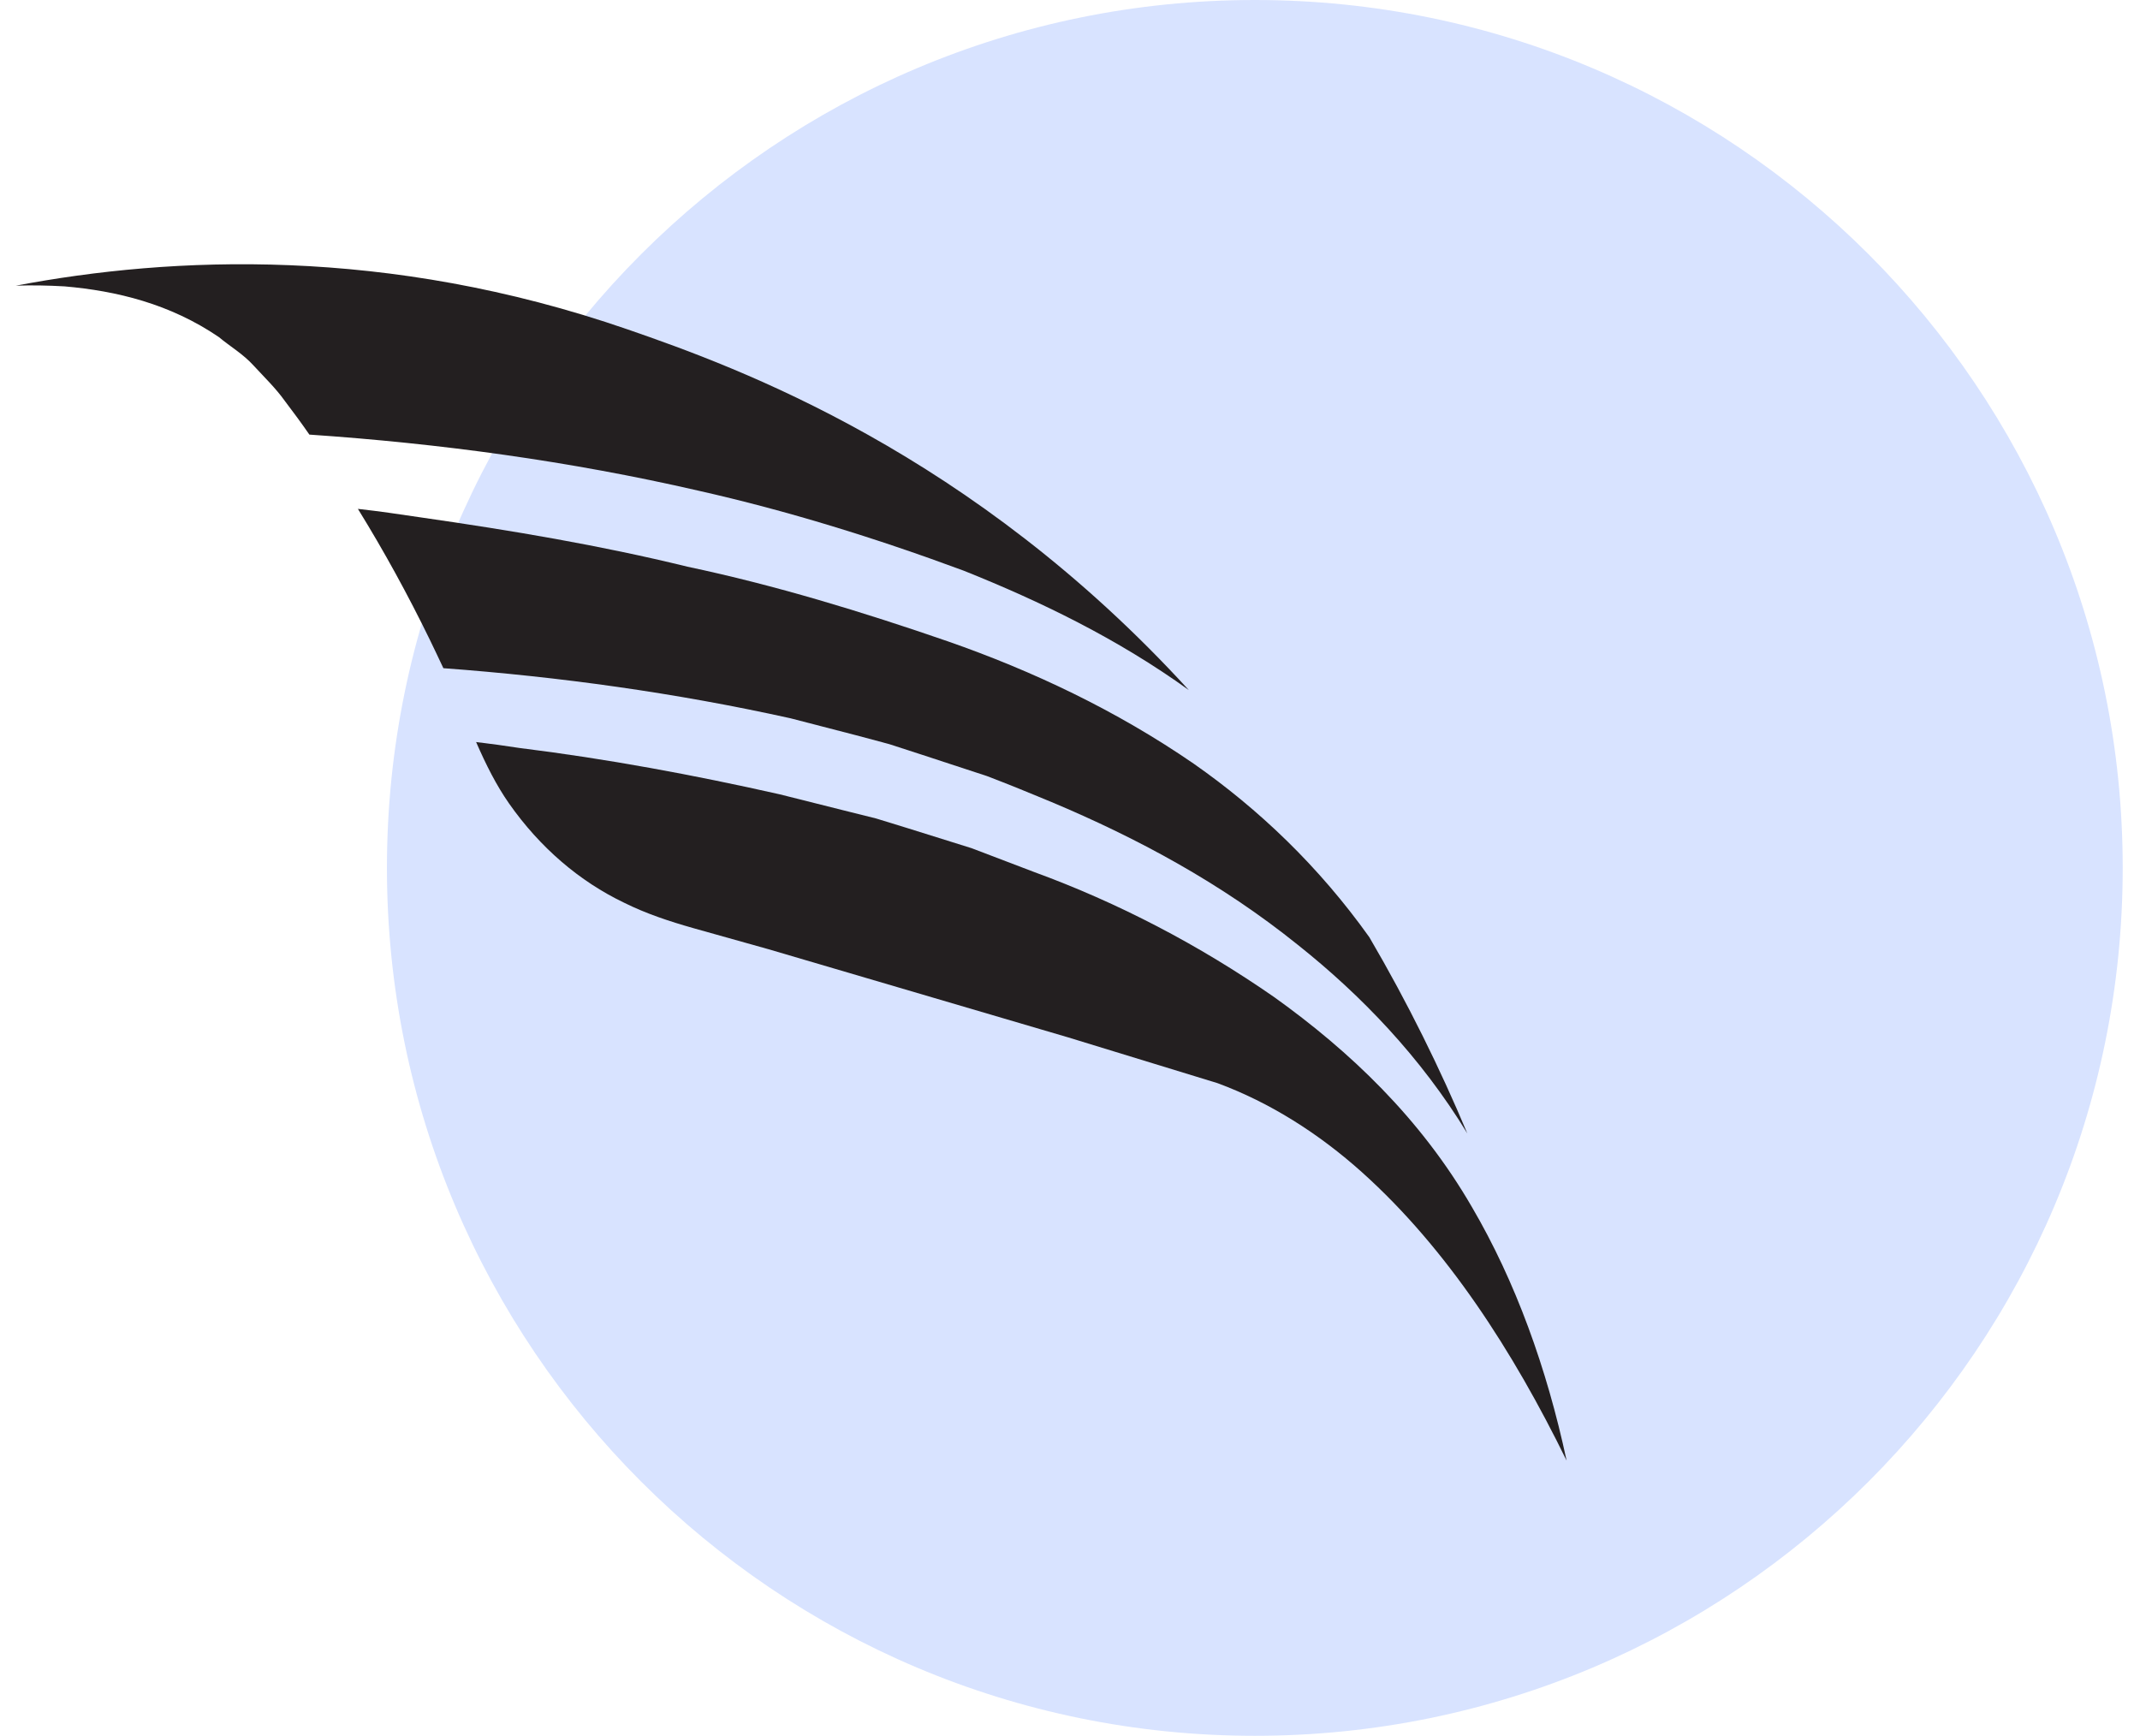
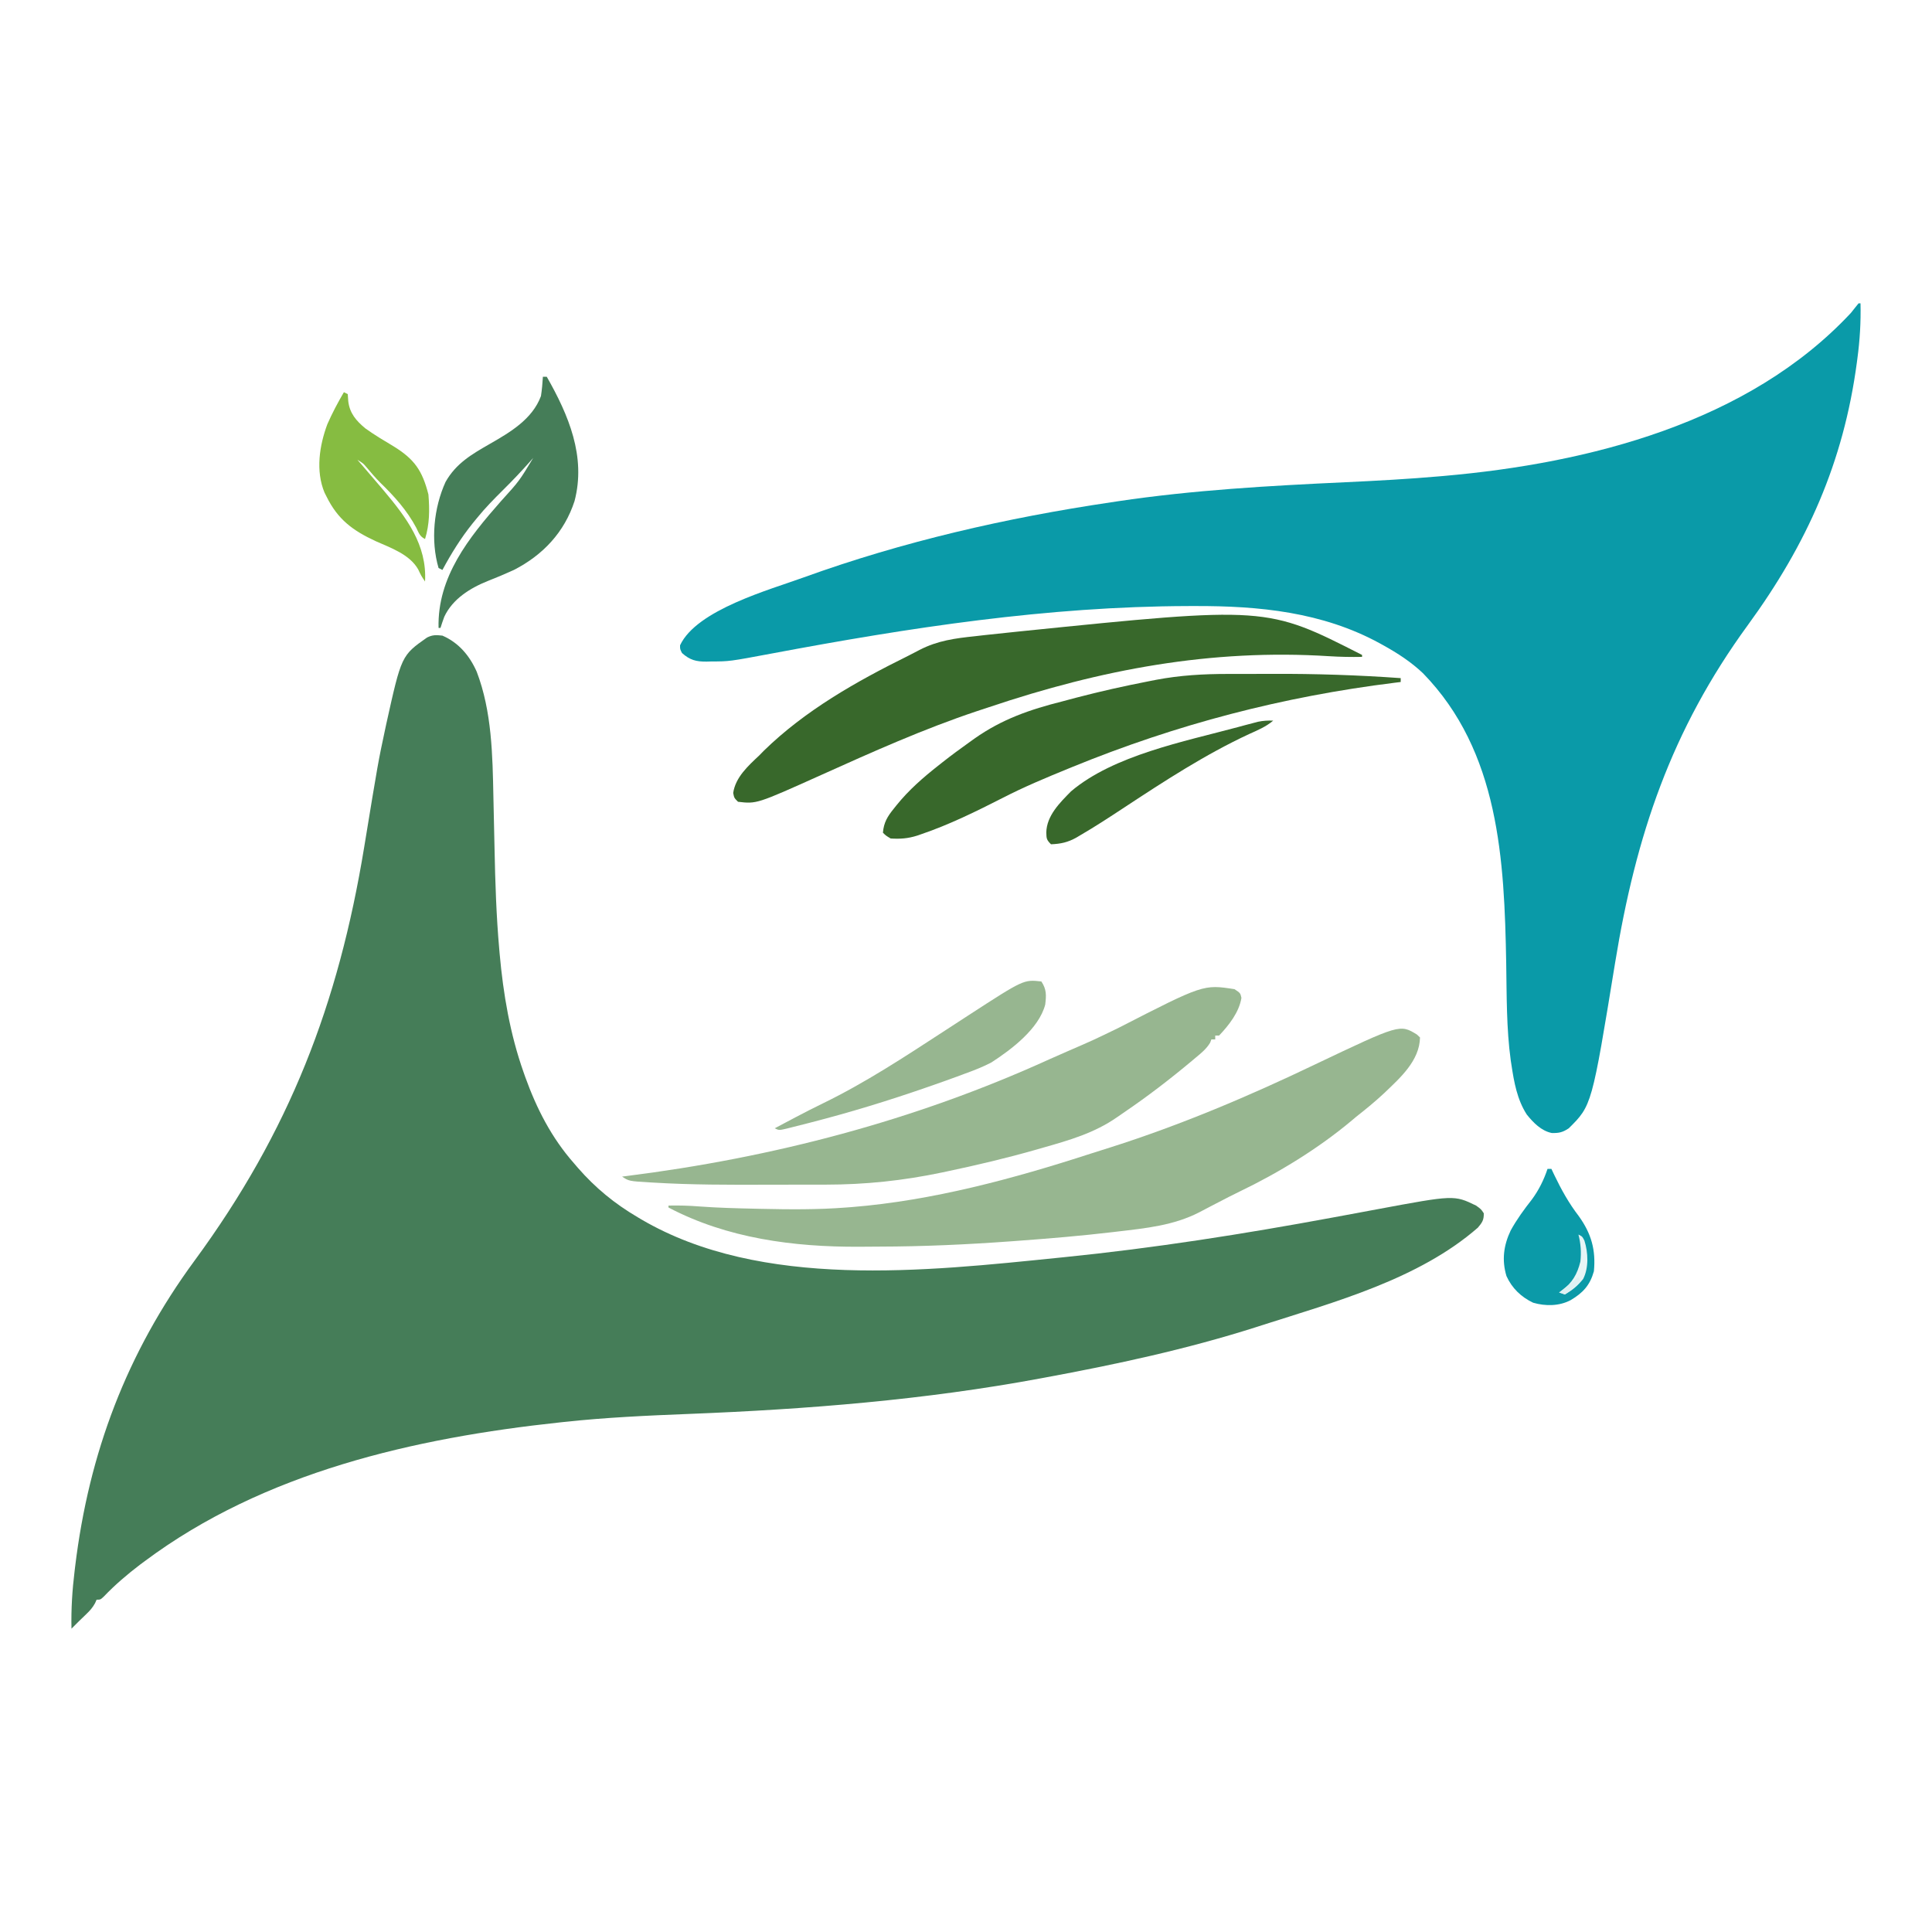
- <svg xmlns="http://www.w3.org/2000/svg" width="90" height="73" viewBox="0 0 90 73" fill="none">
-   <circle cx="52.773" cy="36.5" r="36.5" fill="#D8E3FF" />
-   <path d="M2.709 12.043C4.905 12.232 7.151 12.779 9.2 14.173C9.683 14.576 10.225 14.886 10.669 15.378C11.113 15.859 11.602 16.332 11.979 16.862C12.333 17.329 12.677 17.793 13.011 18.277C18.485 18.651 23.946 19.388 29.356 20.632C33.123 21.479 36.847 22.635 40.532 24.001C43.771 25.298 46.991 26.857 49.996 29.02C40.876 19.039 31.061 15.466 26.404 13.856C16.272 10.349 7.217 10.771 0.666 12.014C1.341 11.989 2.027 12.005 2.709 12.043Z" fill="#231F20" />
-   <path d="M28.906 23.831C25.225 22.93 21.496 22.306 17.761 21.769C16.856 21.635 15.951 21.5 15.052 21.401C16.136 23.154 17.154 25.009 18.084 26.919C18.272 27.305 18.459 27.704 18.647 28.101C23.528 28.462 28.404 29.135 33.247 30.208L36.017 30.925L37.399 31.295L38.768 31.739L41.505 32.637C42.415 32.985 43.313 33.35 44.218 33.728C47.804 35.235 51.34 37.127 54.583 39.737C57.24 41.85 59.751 44.453 61.709 47.665C60.574 44.963 59.213 42.187 57.589 39.415C55.465 36.434 52.935 34.027 50.201 32.116C46.953 29.882 43.452 28.224 39.857 26.97C36.262 25.729 32.608 24.613 28.906 23.831Z" fill="#231F20" />
-   <path d="M53.599 41.942C50.408 39.724 47.011 37.96 43.489 36.672L40.862 35.671L38.19 34.835L36.848 34.422L35.494 34.084L32.794 33.406C29.167 32.589 25.515 31.91 21.842 31.456C21.238 31.363 20.631 31.278 20.023 31.207C20.45 32.184 20.876 33.027 21.408 33.79C22.713 35.651 24.374 37.066 26.245 37.963C27.177 38.426 28.144 38.745 29.165 39.035L32.321 39.92L44.928 43.629L51.206 45.553C53.397 46.363 55.454 47.66 57.296 49.314C60.857 52.516 63.631 56.817 65.885 61.425C65.055 57.542 63.735 53.888 61.906 50.767C59.736 47.017 56.758 44.205 53.599 41.942Z" fill="#231F20" />
+ <svg xmlns="http://www.w3.org/2000/svg" version="1.1" width="1000" height="1000">
+   <path d="M0 0 C8.445 3.666 14.092 10.41 17.75 18.688 C25.598 39.221 25.952 61.817 26.384 83.542 C26.432 85.863 26.484 88.184 26.538 90.505 C26.692 97.093 26.842 103.682 26.974 110.271 C27.328 127.718 27.882 145.096 29.426 162.484 C29.486 163.169 29.546 163.853 29.607 164.559 C31.475 185.471 34.985 206.166 42 226 C42.292 226.829 42.585 227.659 42.886 228.513 C48.764 244.832 56.478 259.916 68 273 C69.062 274.241 69.062 274.241 70.145 275.508 C79.228 285.911 89.143 294.014 101 301 C101.633 301.377 102.265 301.753 102.917 302.141 C165.074 338.604 250.473 328.966 319 322 C320.27 321.872 320.27 321.872 321.566 321.742 C368.396 317.025 414.586 309.736 460.852 301.179 C463.083 300.766 465.315 300.354 467.547 299.942 C472.882 298.957 478.215 297.968 483.547 296.969 C523.643 289.498 523.643 289.498 535 295 C537.625 296.875 537.625 296.875 539 299 C539.089 302.473 538.176 303.792 535.938 306.438 C505.367 333.105 461.999 344.843 424 357 C422.891 357.357 421.782 357.713 420.64 358.081 C385.181 369.363 348.561 377.245 312 384 C311.276 384.135 310.553 384.27 309.807 384.409 C249.649 395.615 188.795 400.428 127.737 402.84 C106.105 403.696 84.533 404.668 63 407 C61.884 407.119 61.884 407.119 60.745 407.24 C-14.487 415.305 -92.337 433.01 -154 479 C-155.243 479.922 -155.243 479.922 -156.512 480.863 C-163.099 485.864 -169.452 491.286 -175.168 497.27 C-177 499 -177 499 -179 499 C-179.26 499.588 -179.521 500.176 -179.789 500.781 C-181.075 503.137 -182.446 504.646 -184.375 506.5 C-185.253 507.351 -185.253 507.351 -186.148 508.219 C-186.759 508.807 -187.37 509.394 -188 510 C-189.335 511.332 -190.668 512.665 -192 514 C-192.231 503.898 -191.6 494.084 -190.375 484.062 C-190.288 483.334 -190.2 482.606 -190.11 481.855 C-182.982 423.04 -163.415 371.312 -128.285 323.492 C-79.194 256.65 -53.838 190.809 -40.5 109.5 C-33.269 65.416 -33.269 65.416 -29.75 48.945 C-29.408 47.344 -29.408 47.344 -29.059 45.711 C-21.209 10.306 -21.209 10.306 -8 1 C-5.067 -0.467 -3.28 -0.364 0 0 Z " fill="#457D58" transform="translate(229,329)" />
+   <path d="M0 0 C0.33 0 0.66 0 1 0 C1.218 9.707 0.665 18.998 -0.625 28.625 C-0.712 29.286 -0.8 29.947 -0.89 30.629 C-7.781 82.28 -26.748 124.675 -57.316 166.547 C-97.022 220.965 -115.28 275.463 -126.012 341.27 C-138.071 415.171 -138.071 415.171 -150 427 C-153.143 429.095 -155.063 429.545 -158.812 429.441 C-164.234 428.347 -168.382 424.066 -171.75 419.875 C-176.751 412.088 -178.332 403.128 -179.688 394.125 C-179.867 392.97 -179.867 392.97 -180.049 391.792 C-182.304 375.274 -182.109 358.351 -182.388 341.709 C-183.333 288.005 -186.012 231.985 -225.465 191.469 C-231.668 185.598 -238.547 181.125 -246 177 C-246.611 176.661 -247.222 176.322 -247.852 175.972 C-277.498 159.783 -310.31 156.577 -343.562 156.688 C-344.709 156.689 -345.855 156.691 -347.036 156.693 C-419.919 156.886 -491.204 167.854 -562.641 181.275 C-584.471 185.359 -584.471 185.359 -593.875 185.375 C-594.677 185.399 -595.479 185.424 -596.305 185.449 C-601.64 185.476 -604.865 184.694 -609 181 C-610.023 178.977 -610.023 178.977 -610 177 C-601.381 158.553 -563.288 148.175 -546.059 141.883 C-494.504 123.237 -441.178 111.047 -387 103 C-385.834 102.824 -384.668 102.647 -383.466 102.466 C-344.358 96.626 -304.948 94.43 -265.487 92.594 C-249.197 91.835 -232.939 90.951 -216.691 89.523 C-216.014 89.465 -215.336 89.406 -214.638 89.346 C-139.699 82.784 -57.081 61.891 -4 5 C-3.259 4.069 -2.518 3.139 -1.754 2.18 C-1.175 1.46 -0.596 0.741 0 0 Z " fill="#0A9AA8" transform="translate(962,157)" />
+   <path d="M0 0 C0.516 0.495 1.031 0.99 1.562 1.5 C1.294 13.594 -8.7 22.362 -16.875 30.203 C-21.528 34.562 -26.419 38.57 -31.438 42.5 C-32.152 43.105 -32.866 43.709 -33.602 44.332 C-50.929 58.874 -71.447 71.456 -91.836 81.254 C-95.507 83.021 -99.117 84.888 -102.727 86.777 C-103.853 87.36 -104.979 87.942 -106.139 88.542 C-108.357 89.689 -110.57 90.848 -112.775 92.021 C-126.051 98.82 -140.324 100.224 -154.938 101.938 C-155.817 102.042 -156.697 102.147 -157.603 102.255 C-173.931 104.181 -190.292 105.547 -206.688 106.75 C-207.812 106.833 -208.936 106.916 -210.095 107.001 C-232.81 108.655 -255.443 109.702 -278.222 109.74 C-281.736 109.75 -285.25 109.781 -288.764 109.812 C-322.652 109.969 -357.108 105.477 -387.438 89.5 C-387.438 89.17 -387.438 88.84 -387.438 88.5 C-382.051 88.388 -376.741 88.52 -371.371 88.965 C-361.799 89.67 -352.219 89.906 -342.625 90.125 C-341.198 90.158 -341.198 90.158 -339.742 90.191 C-324.934 90.516 -310.217 90.661 -295.438 89.5 C-294.48 89.428 -293.522 89.357 -292.535 89.283 C-250.685 85.907 -208.776 74.564 -168.956 61.637 C-165.459 60.507 -161.953 59.407 -158.445 58.309 C-122.322 46.822 -86.813 31.79 -52.647 15.393 C-8.836 -5.438 -8.836 -5.438 0 0 Z " fill="#97B690" transform="translate(733.4375,535.5)" />
+   <path d="M0 0 C3 2 3 2 3.562 4.5 C2.366 11.943 -2.89 18.606 -8 24 C-8.66 24 -9.32 24 -10 24 C-10 24.66 -10 25.32 -10 26 C-10.66 26 -11.32 26 -12 26 C-12.201 26.545 -12.402 27.091 -12.609 27.652 C-14.565 30.955 -17.334 33.139 -20.25 35.562 C-20.875 36.088 -21.5 36.614 -22.143 37.156 C-33.346 46.531 -44.873 55.395 -56.957 63.608 C-58.248 64.488 -59.534 65.376 -60.813 66.274 C-72.485 74.422 -85.415 78.143 -99 82 C-100.139 82.329 -101.277 82.657 -102.45 82.996 C-117.862 87.407 -133.381 91.073 -149.062 94.375 C-149.865 94.544 -150.667 94.714 -151.494 94.888 C-171.667 99.121 -191.131 101.16 -211.734 101.168 C-213.658 101.171 -215.582 101.175 -217.506 101.178 C-221.537 101.184 -225.569 101.186 -229.6 101.185 C-233.664 101.185 -237.728 101.192 -241.793 101.206 C-261.447 101.271 -281.078 101.307 -300.703 100.113 C-301.378 100.074 -302.052 100.035 -302.747 99.995 C-313.469 99.354 -313.469 99.354 -317 97 C-315.92 96.865 -315.92 96.865 -314.817 96.728 C-239.016 87.184 -165.673 68.066 -95.971 36.34 C-92.819 34.918 -89.652 33.533 -86.48 32.156 C-73.107 26.364 -73.107 26.364 -60 20 C-16.122 -2.503 -16.122 -2.503 0 0 Z " fill="#97B690" transform="translate(639,512)" />
+   <path d="M0 0 C0 0.33 0 0.66 0 1 C-5.675 1.113 -11.311 1.011 -16.977 0.651 C-78.118 -3.227 -135.21 7.557 -193 27 C-195.169 27.716 -197.339 28.432 -199.508 29.148 C-227.07 38.359 -253.591 50.26 -280.066 62.18 C-313.323 77.129 -313.323 77.129 -323 76 C-325 74 -325 74 -325.5 71.438 C-324.318 63.311 -317.759 57.403 -312 52 C-310.855 50.824 -310.855 50.824 -309.688 49.625 C-288.28 28.716 -261.868 13.773 -235.193 0.588 C-233.094 -0.456 -231.012 -1.534 -228.949 -2.648 C-219.649 -7.428 -210.685 -8.606 -200.438 -9.688 C-198.659 -9.89 -196.88 -10.093 -195.102 -10.298 C-189.739 -10.904 -184.37 -11.459 -179 -12 C-177.828 -12.12 -177.828 -12.12 -176.633 -12.242 C-49.436 -25.202 -49.436 -25.202 0 0 Z " fill="#38682B" transform="translate(705,339)" />
+   <path d="M0 0 C1.495 -0.003 2.989 -0.007 4.484 -0.01 C7.618 -0.016 10.752 -0.018 13.886 -0.017 C17.023 -0.017 20.159 -0.024 23.295 -0.038 C45.468 -0.134 67.471 0.592 89.59 2.168 C89.59 2.828 89.59 3.488 89.59 4.168 C88.575 4.293 87.56 4.419 86.514 4.548 C28.408 11.763 -26.227 26.018 -80.41 48.168 C-81.379 48.563 -81.379 48.563 -82.368 48.967 C-93.897 53.675 -105.343 58.453 -116.418 64.156 C-130.068 71.115 -144.135 78.056 -158.66 82.98 C-159.343 83.216 -160.026 83.452 -160.729 83.696 C-165.471 85.199 -169.496 85.476 -174.41 85.168 C-176.91 83.668 -176.91 83.668 -178.41 82.168 C-177.983 76.908 -176.035 73.722 -172.785 69.73 C-172.33 69.158 -171.875 68.586 -171.406 67.997 C-164.931 59.961 -157.518 53.534 -149.41 47.168 C-148.842 46.718 -148.274 46.268 -147.688 45.804 C-143.02 42.128 -138.252 38.611 -133.41 35.168 C-132.254 34.338 -132.254 34.338 -131.075 33.492 C-116.713 23.369 -102.346 18.428 -85.41 14.168 C-83.124 13.561 -80.839 12.952 -78.555 12.34 C-66.073 9.053 -53.512 6.267 -40.848 3.793 C-39.57 3.542 -38.292 3.291 -36.976 3.033 C-24.589 0.683 -12.599 0.007 0 0 Z " fill="#38682B" transform="translate(635.4102,348.832)" />
+   <path d="M0 0 C0.66 0 1.32 0 2 0 C13.257 19.762 22.454 41.319 16.375 64.375 C11.127 80.505 -0.007 92.313 -15 100 C-19.46 102.04 -23.974 103.943 -28.54 105.731 C-37.622 109.364 -46.753 115.029 -51.035 124.223 C-51.756 126.125 -52.387 128.06 -53 130 C-53.33 130 -53.66 130 -54 130 C-54.7 103.636 -38.275 83.22 -21.74 64.458 C-12.232 53.989 -12.232 53.989 -5 42 C-5.499 42.571 -5.998 43.142 -6.512 43.73 C-11.063 48.87 -15.745 53.799 -20.625 58.625 C-25.292 63.257 -29.847 67.892 -34 73 C-34.779 73.951 -35.557 74.903 -36.359 75.883 C-42.451 83.481 -47.398 91.426 -52 100 C-52.66 99.67 -53.32 99.34 -54 99 C-58.169 84.822 -56.487 67.833 -50.375 54.438 C-44.97 44.819 -36.685 40.046 -27.386 34.717 C-16.822 28.658 -5.456 21.961 -1 10 C-0.49 6.673 -0.193 3.359 0 0 Z " fill="#457D58" transform="translate(281,195)" />
+   <path d="M0 0 C0.66 0.33 1.32 0.66 2 1 C2.124 2.763 2.124 2.763 2.25 4.562 C2.933 10.835 6.388 14.855 11.164 18.777 C15.838 22.134 20.751 25.05 25.688 28 C36.551 34.684 40.596 40.585 43.75 52.938 C44.404 60.949 44.374 68.285 42 76 C39.224 74.612 38.813 72.892 37.438 70.125 C32.68 61.2 26.149 53.918 18.918 46.918 C16.299 44.299 13.921 41.5 11.543 38.664 C9.906 36.769 9.906 36.769 7 35 C8.091 36.255 8.091 36.255 9.203 37.535 C12.493 41.336 15.754 45.162 19 49 C19.534 49.63 20.067 50.26 20.617 50.91 C32.281 64.782 43.09 79.027 42 98 C40 95 40 95 38.438 91.688 C34.01 83.934 24.289 80.588 16.5 77.125 C4.643 71.634 -3.123 65.942 -9 54 C-9.51 52.991 -9.51 52.991 -10.031 51.961 C-14.698 40.769 -12.672 27.582 -8.578 16.605 C-6.064 10.862 -3.167 5.411 0 0 Z " fill="#86BC41" transform="translate(178,203)" />
+   <path d="M0 0 C2.732 4.097 2.591 7.194 2 12 C-1.298 24.538 -15.565 35.283 -26 42 C-30.482 44.324 -35.067 46.102 -39.812 47.812 C-41.149 48.309 -42.485 48.806 -43.82 49.304 C-48.196 50.919 -52.594 52.467 -57 54 C-57.771 54.269 -58.542 54.538 -59.337 54.815 C-78.966 61.636 -98.748 67.698 -118.875 72.875 C-119.731 73.096 -120.587 73.318 -121.469 73.546 C-123.871 74.163 -126.274 74.768 -128.68 75.367 C-129.753 75.641 -129.753 75.641 -130.848 75.92 C-135.767 77.117 -135.767 77.117 -138 76 C-135.168 74.497 -132.335 72.998 -129.5 71.5 C-128.197 70.811 -128.197 70.811 -126.868 70.108 C-122.33 67.719 -117.777 65.381 -113.161 63.147 C-91.112 52.442 -70.509 38.854 -50 25.5 C-46.668 23.332 -43.334 21.165 -40 19 C-39.174 18.463 -38.348 17.926 -37.497 17.372 C-9.142 -1.016 -9.142 -1.016 0 0 Z " fill="#97B690" transform="translate(539,508)" />
+   <path d="M0 0 C0.66 0 1.32 0 2 0 C2.485 1.027 2.969 2.055 3.469 3.113 C7.15 10.773 10.977 17.692 16.172 24.461 C22.652 33.461 25.068 41.969 24 53 C21.986 60.211 18.35 64.167 11.988 67.941 C6.116 71.068 -1.055 71.152 -7.461 69.281 C-13.673 66.33 -18.404 61.766 -21.258 55.48 C-23.738 47.192 -22.737 39.599 -19.062 31.875 C-15.89 26.121 -12.143 21.004 -8.086 15.832 C-4.507 10.973 -1.905 5.715 0 0 Z " fill="#0B9AA8" transform="translate(801,605)" />
+   <path d="M0 0 C-3.74 3.185 -8.005 4.933 -12.438 6.938 C-35.111 17.47 -56.213 31.219 -77.059 44.94 C-84.596 49.899 -92.129 54.849 -99.938 59.375 C-100.545 59.738 -101.153 60.102 -101.779 60.476 C-106.254 62.997 -109.94 63.796 -115 64 C-117.338 61.662 -117.343 61.067 -117.438 57.875 C-117.242 49.178 -110.468 42.525 -104.652 36.613 C-82.579 17.907 -45.974 10.807 -18.375 3.375 C-16.472 2.86 -16.472 2.86 -14.53 2.335 C-12.763 1.872 -12.763 1.872 -10.961 1.398 C-9.928 1.127 -8.894 0.855 -7.83 0.576 C-5.129 0.026 -2.746 -0.113 0 0 Z " fill="#38682B" transform="translate(659,373)" />
+   <path d="M0 0 C2 1 2 1 3.102 3.164 C5.03 9.25 5.418 17.192 2.438 23 C-0.488 26.601 -2.988 28.666 -7 31 C-7.99 30.67 -8.98 30.34 -10 30 C-9.541 29.683 -9.082 29.366 -8.609 29.039 C-3.187 24.916 -0.65 20.601 1 14 C1.529 9.221 1.204 4.665 0 0 Z " fill="#E7F5F6" transform="translate(817,639)" />
+   <path d="M0 0 C0.33 0.66 0.66 1.32 1 2 C-1.578 4.648 -3.916 6.944 -7 9 C-7.99 8.67 -8.98 8.34 -10 8 C-6.7 5.36 -3.4 2.72 0 0 Z " fill="#DDF1F3" transform="translate(817,661)" />
</svg>
